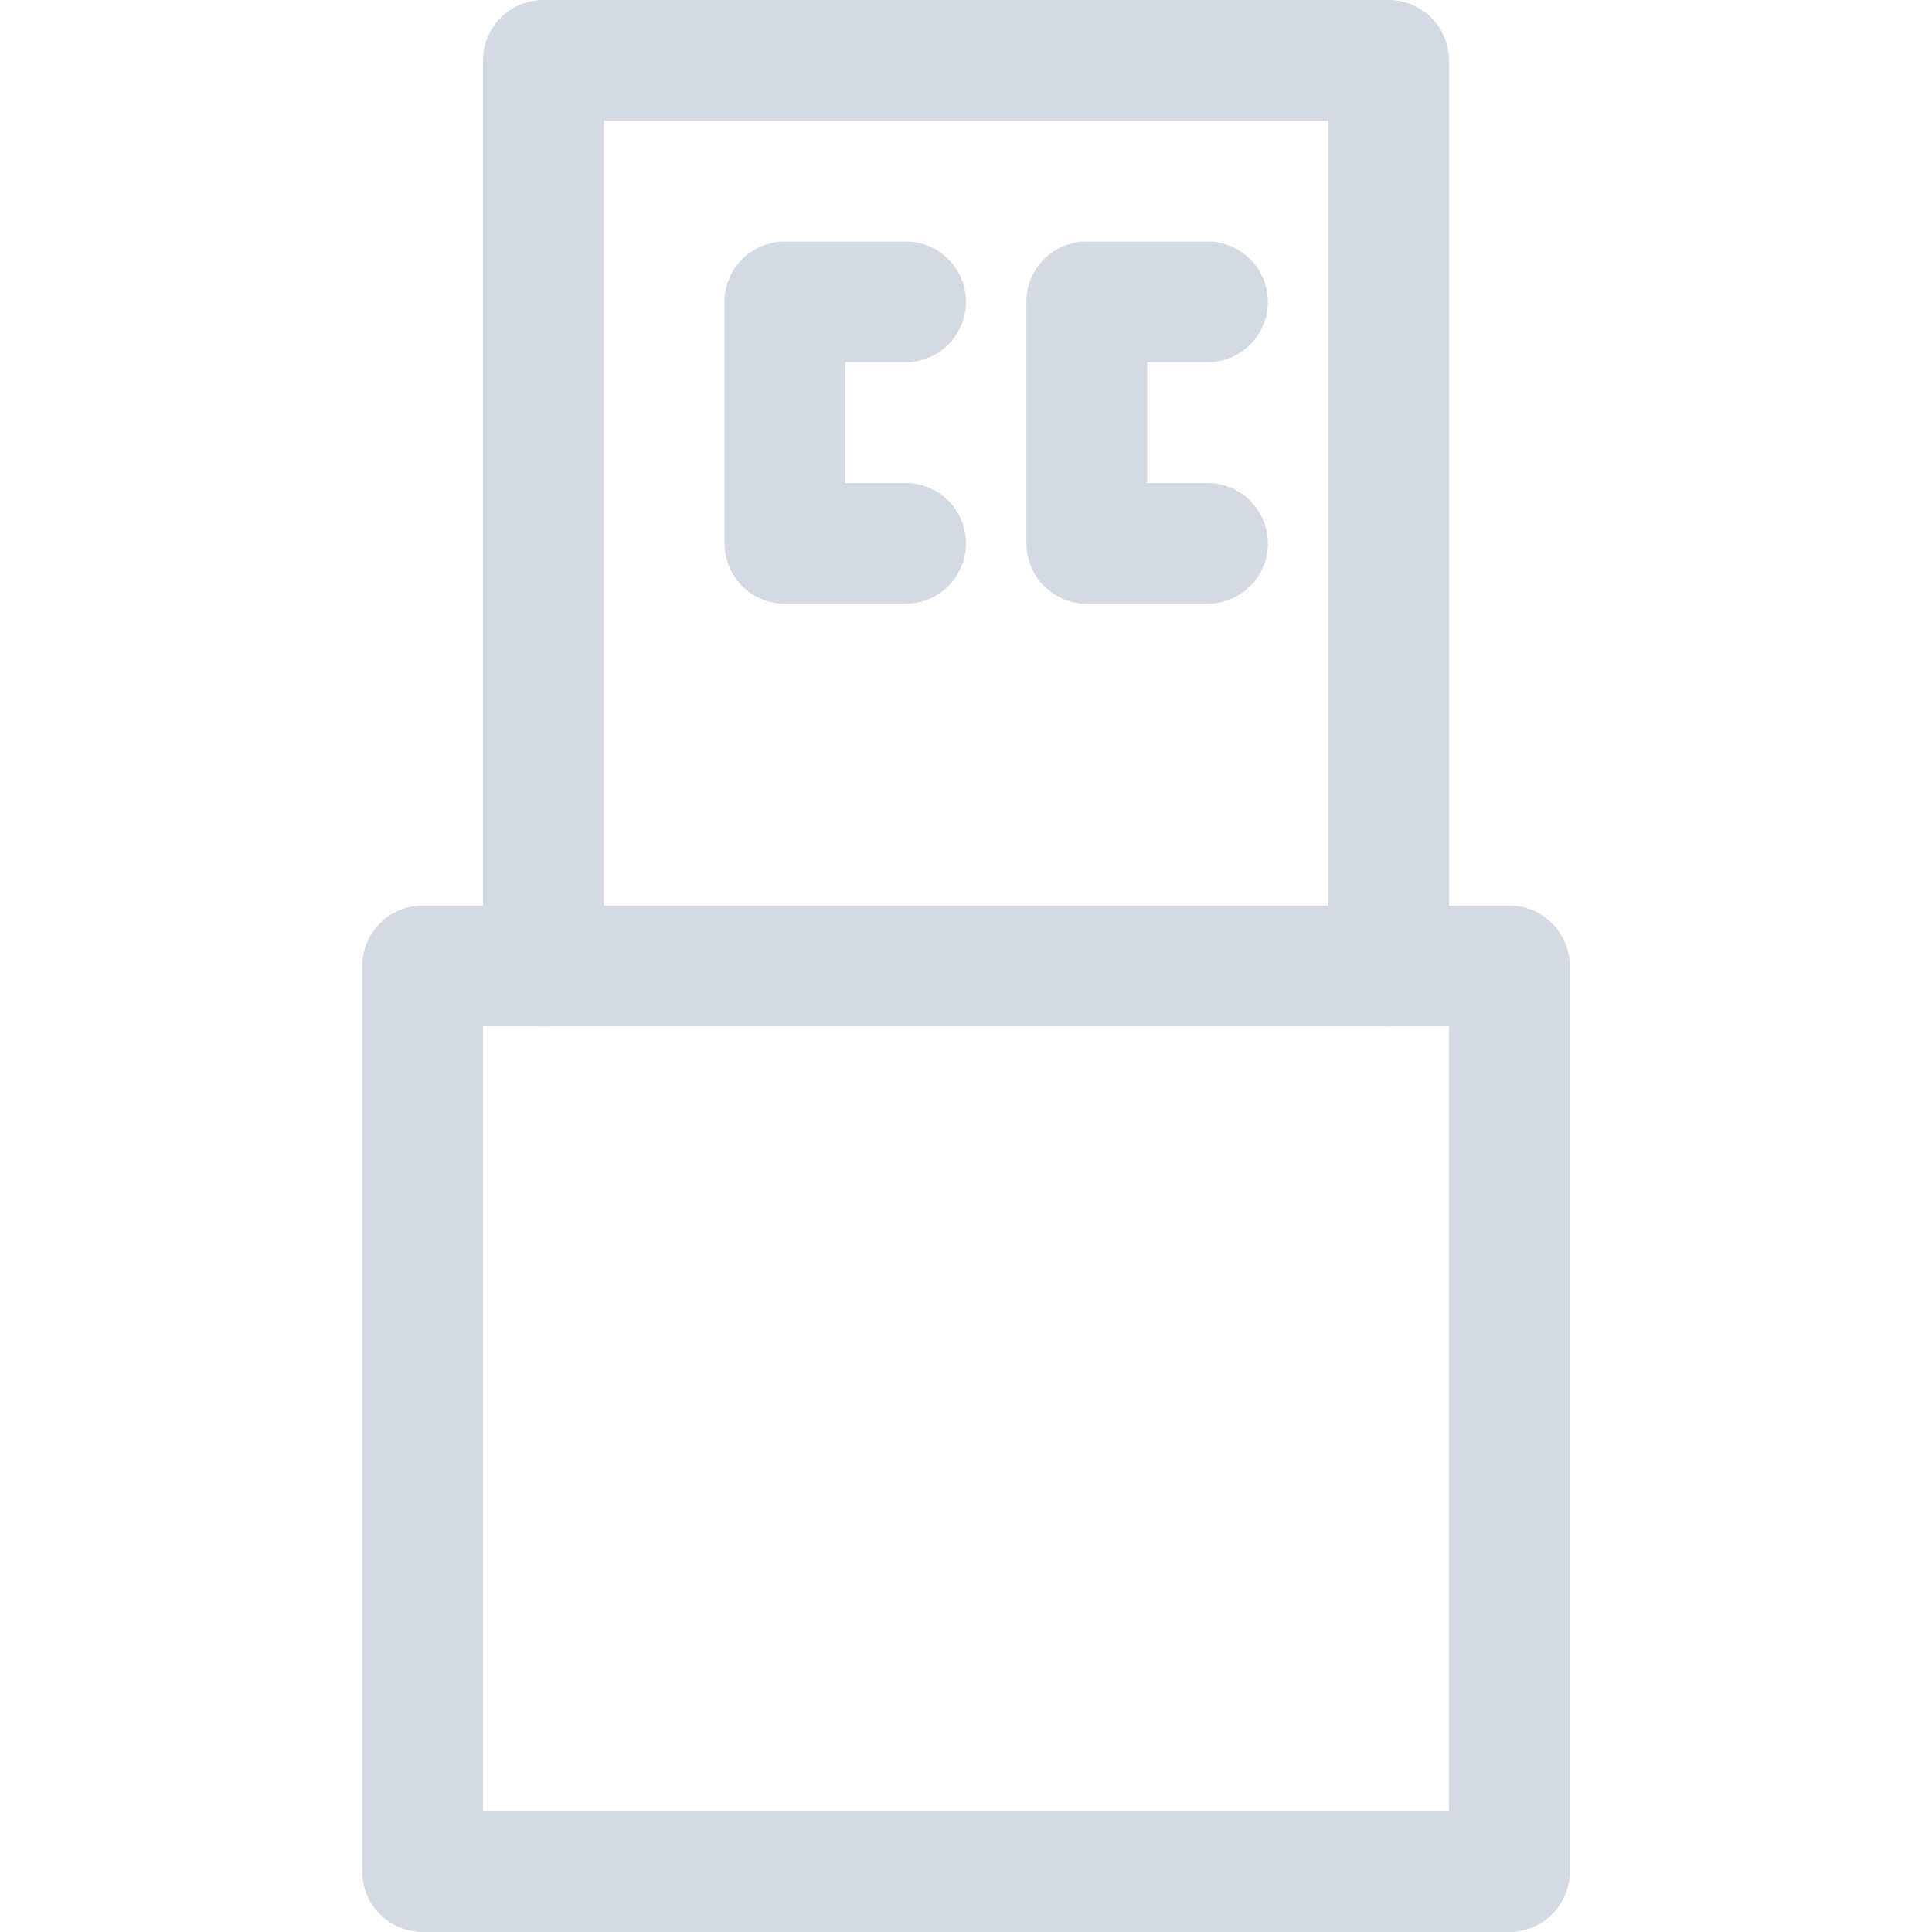
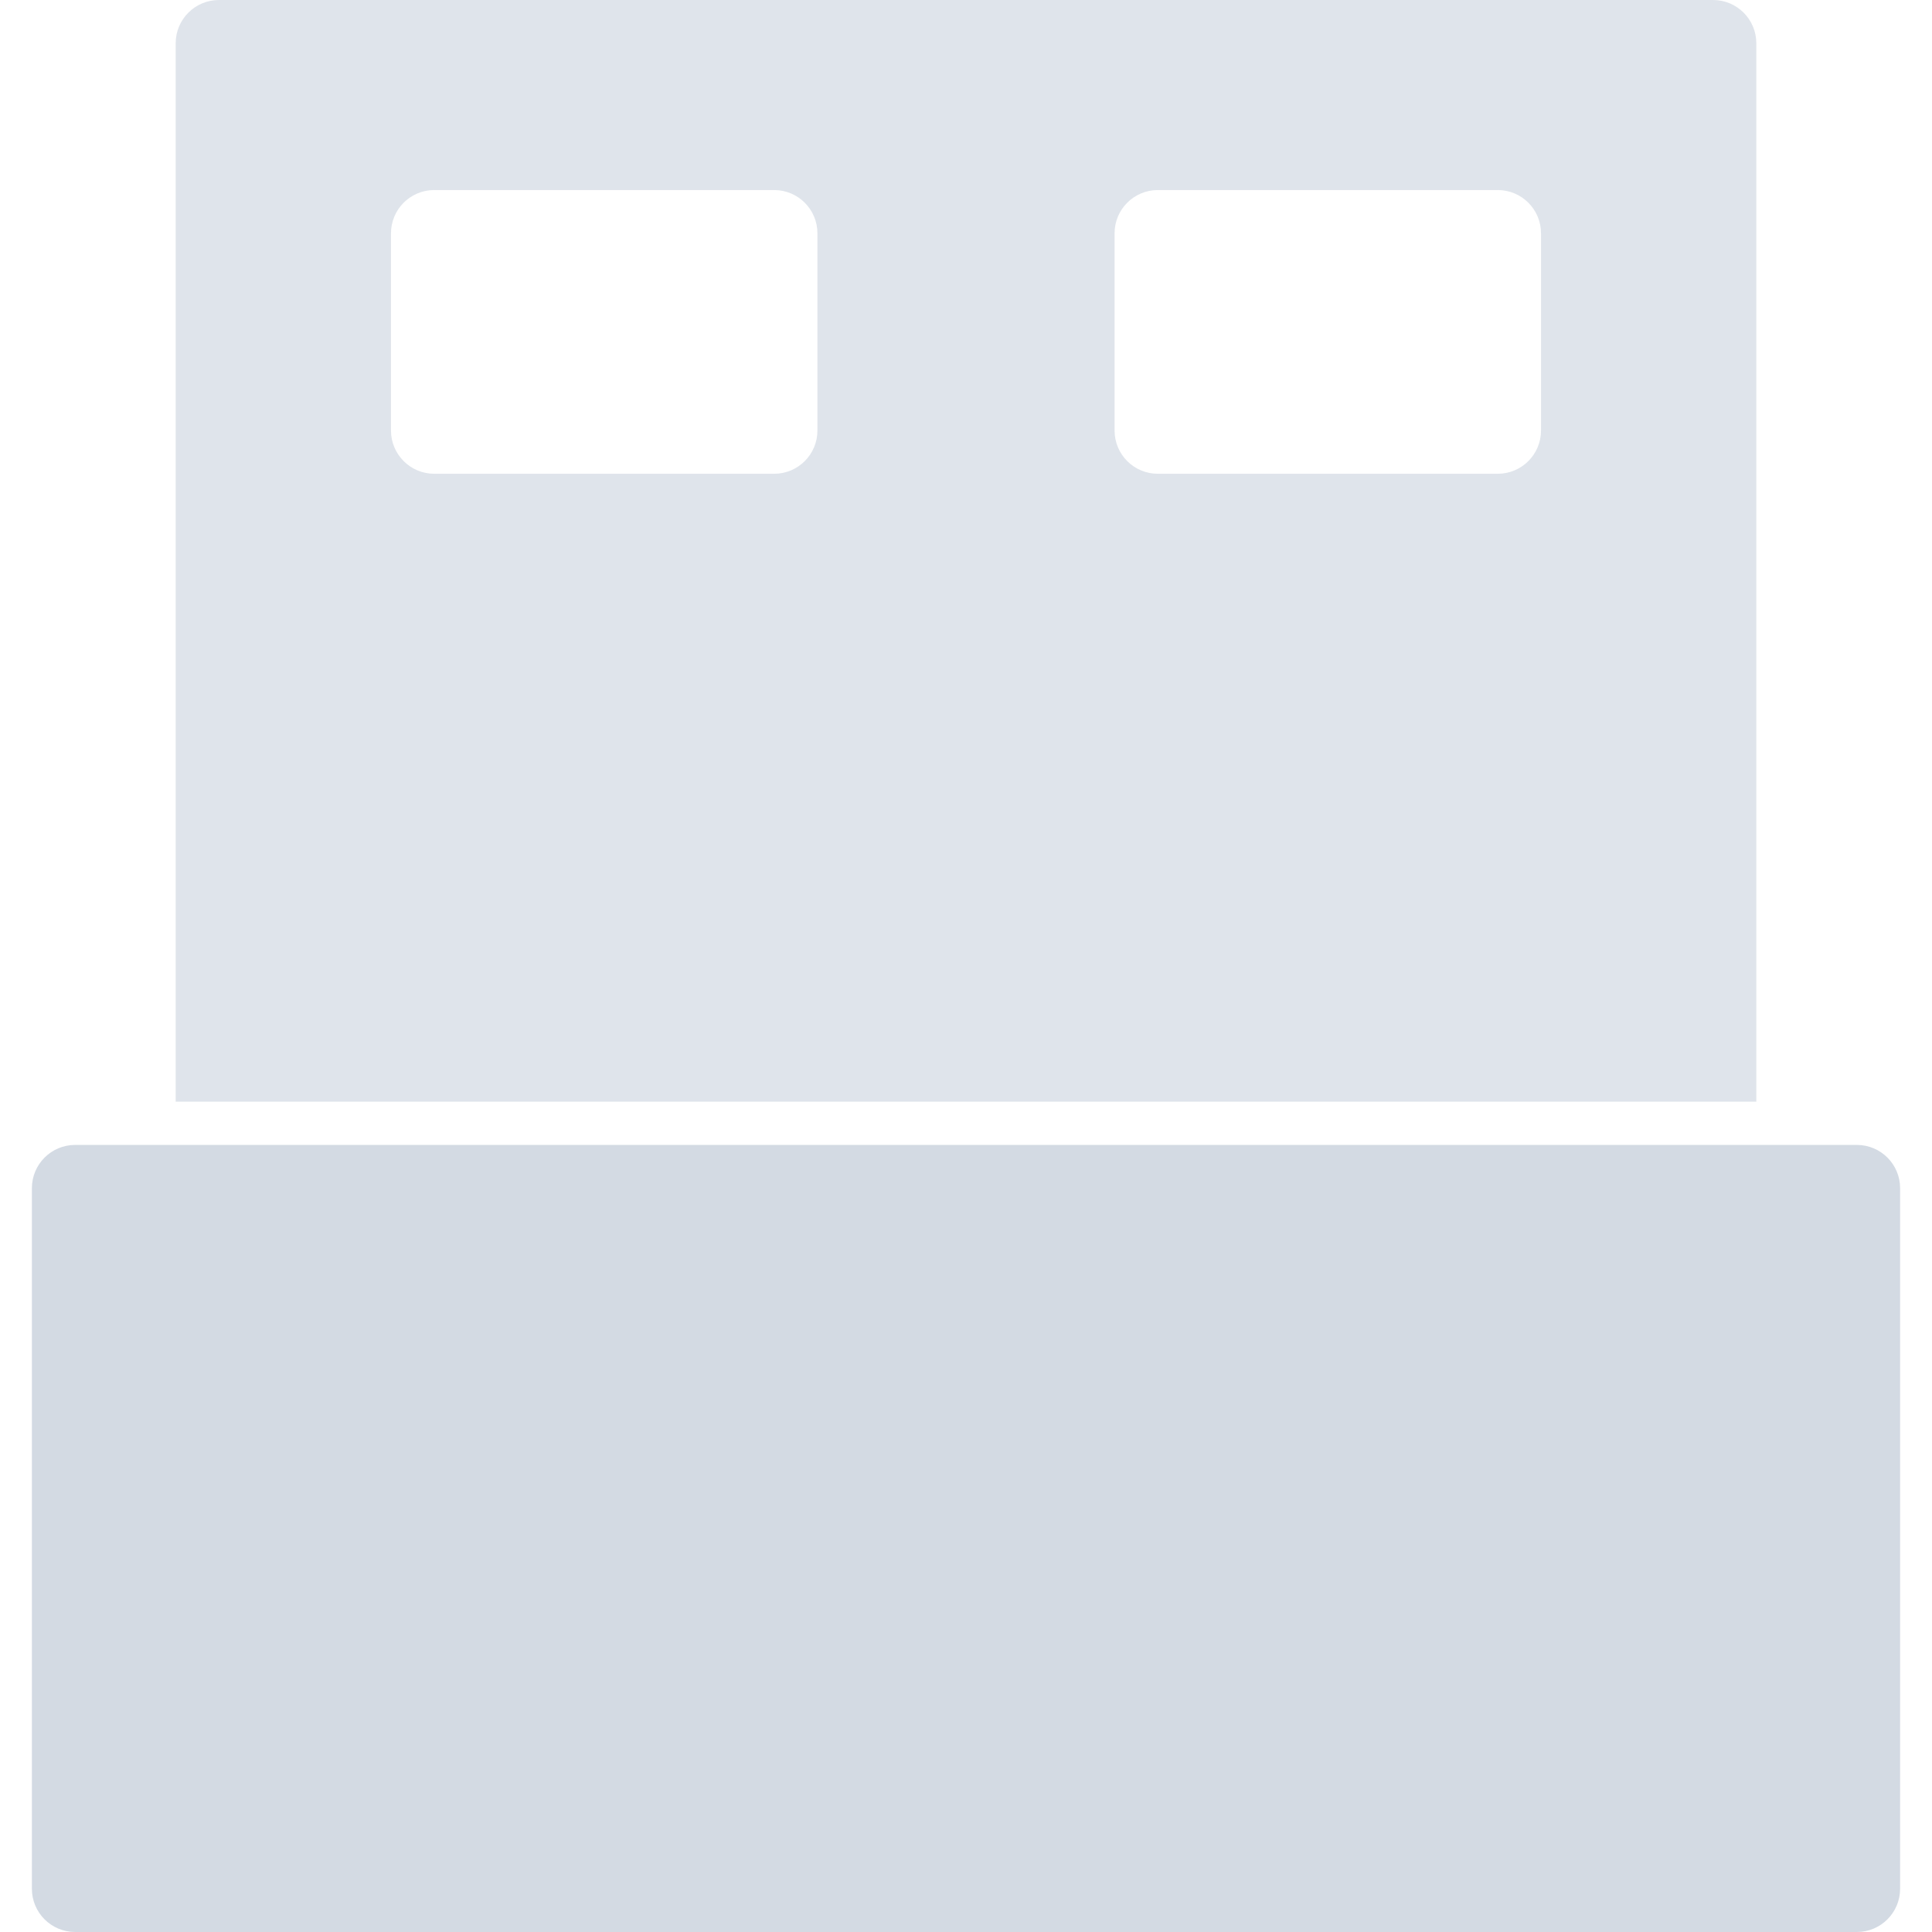
- <svg xmlns="http://www.w3.org/2000/svg" viewBox="0 0 64 64" aria-labelledby="title" aria-describedby="desc" role="img">
-   <path data-name="layer2" fill="none" stroke="#d3dae3" stroke-linecap="round" stroke-linejoin="round" stroke-width="4" d="M18 32V2h28v30" />
-   <path data-name="layer2" fill="none" stroke="#d3dae3" stroke-linecap="round" stroke-linejoin="round" stroke-width="4" d="M30 18h-4v-8h4m10 8h-4v-8h4" />
-   <path data-name="layer1" fill="none" stroke="#d3dae3" stroke-linecap="round" stroke-linejoin="round" stroke-width="4" d="M14 32h36v30H14z" />
+ <svg xmlns="http://www.w3.org/2000/svg" width="500" height="500" viewBox="-13 0 500 500" aria-labelledby="title" role="img">
+   <defs>
+     <style id="current-color-scheme" type="text/css">
+       .ColorScheme-Text { color:#d3dae3; }
+     </style>
+   </defs>
+   <g transform="translate(-13 0) scale(.559597)">
+     <path class="ColorScheme-Text" fill="currentColor" opacity=".72" d="M81.25 20v489.5h731V20c0-11.046-8.954-20-20-20h-691c-11.046 0-20 8.954-20 20zM515.461 107.894c0-11.045 8.954-20 20-20h157.215c11.046 0 20 8.955 20 20v91.212c0 11.045-8.954 20-20 20H535.461c-11.046 0-20-8.955-20-20v-91.212zM180.824 107.894c0-11.045 8.954-20 20-20h157.215c11.046 0 20 8.955 20 20v91.212c0 11.045-8.954 20-20 20H200.824c-11.046 0-20-8.955-20-20v-91.212z" />
+     <path class="ColorScheme-Text" fill="currentColor" d="M858.75 529.5h-824c-11.046 0-20 8.954-20 20v324c0 11.046 8.954 20 20 20h824c11.046 0 20-8.954 20-20v-324c0-11.046-8.954-20-20-20z" />
+   </g>
</svg>
